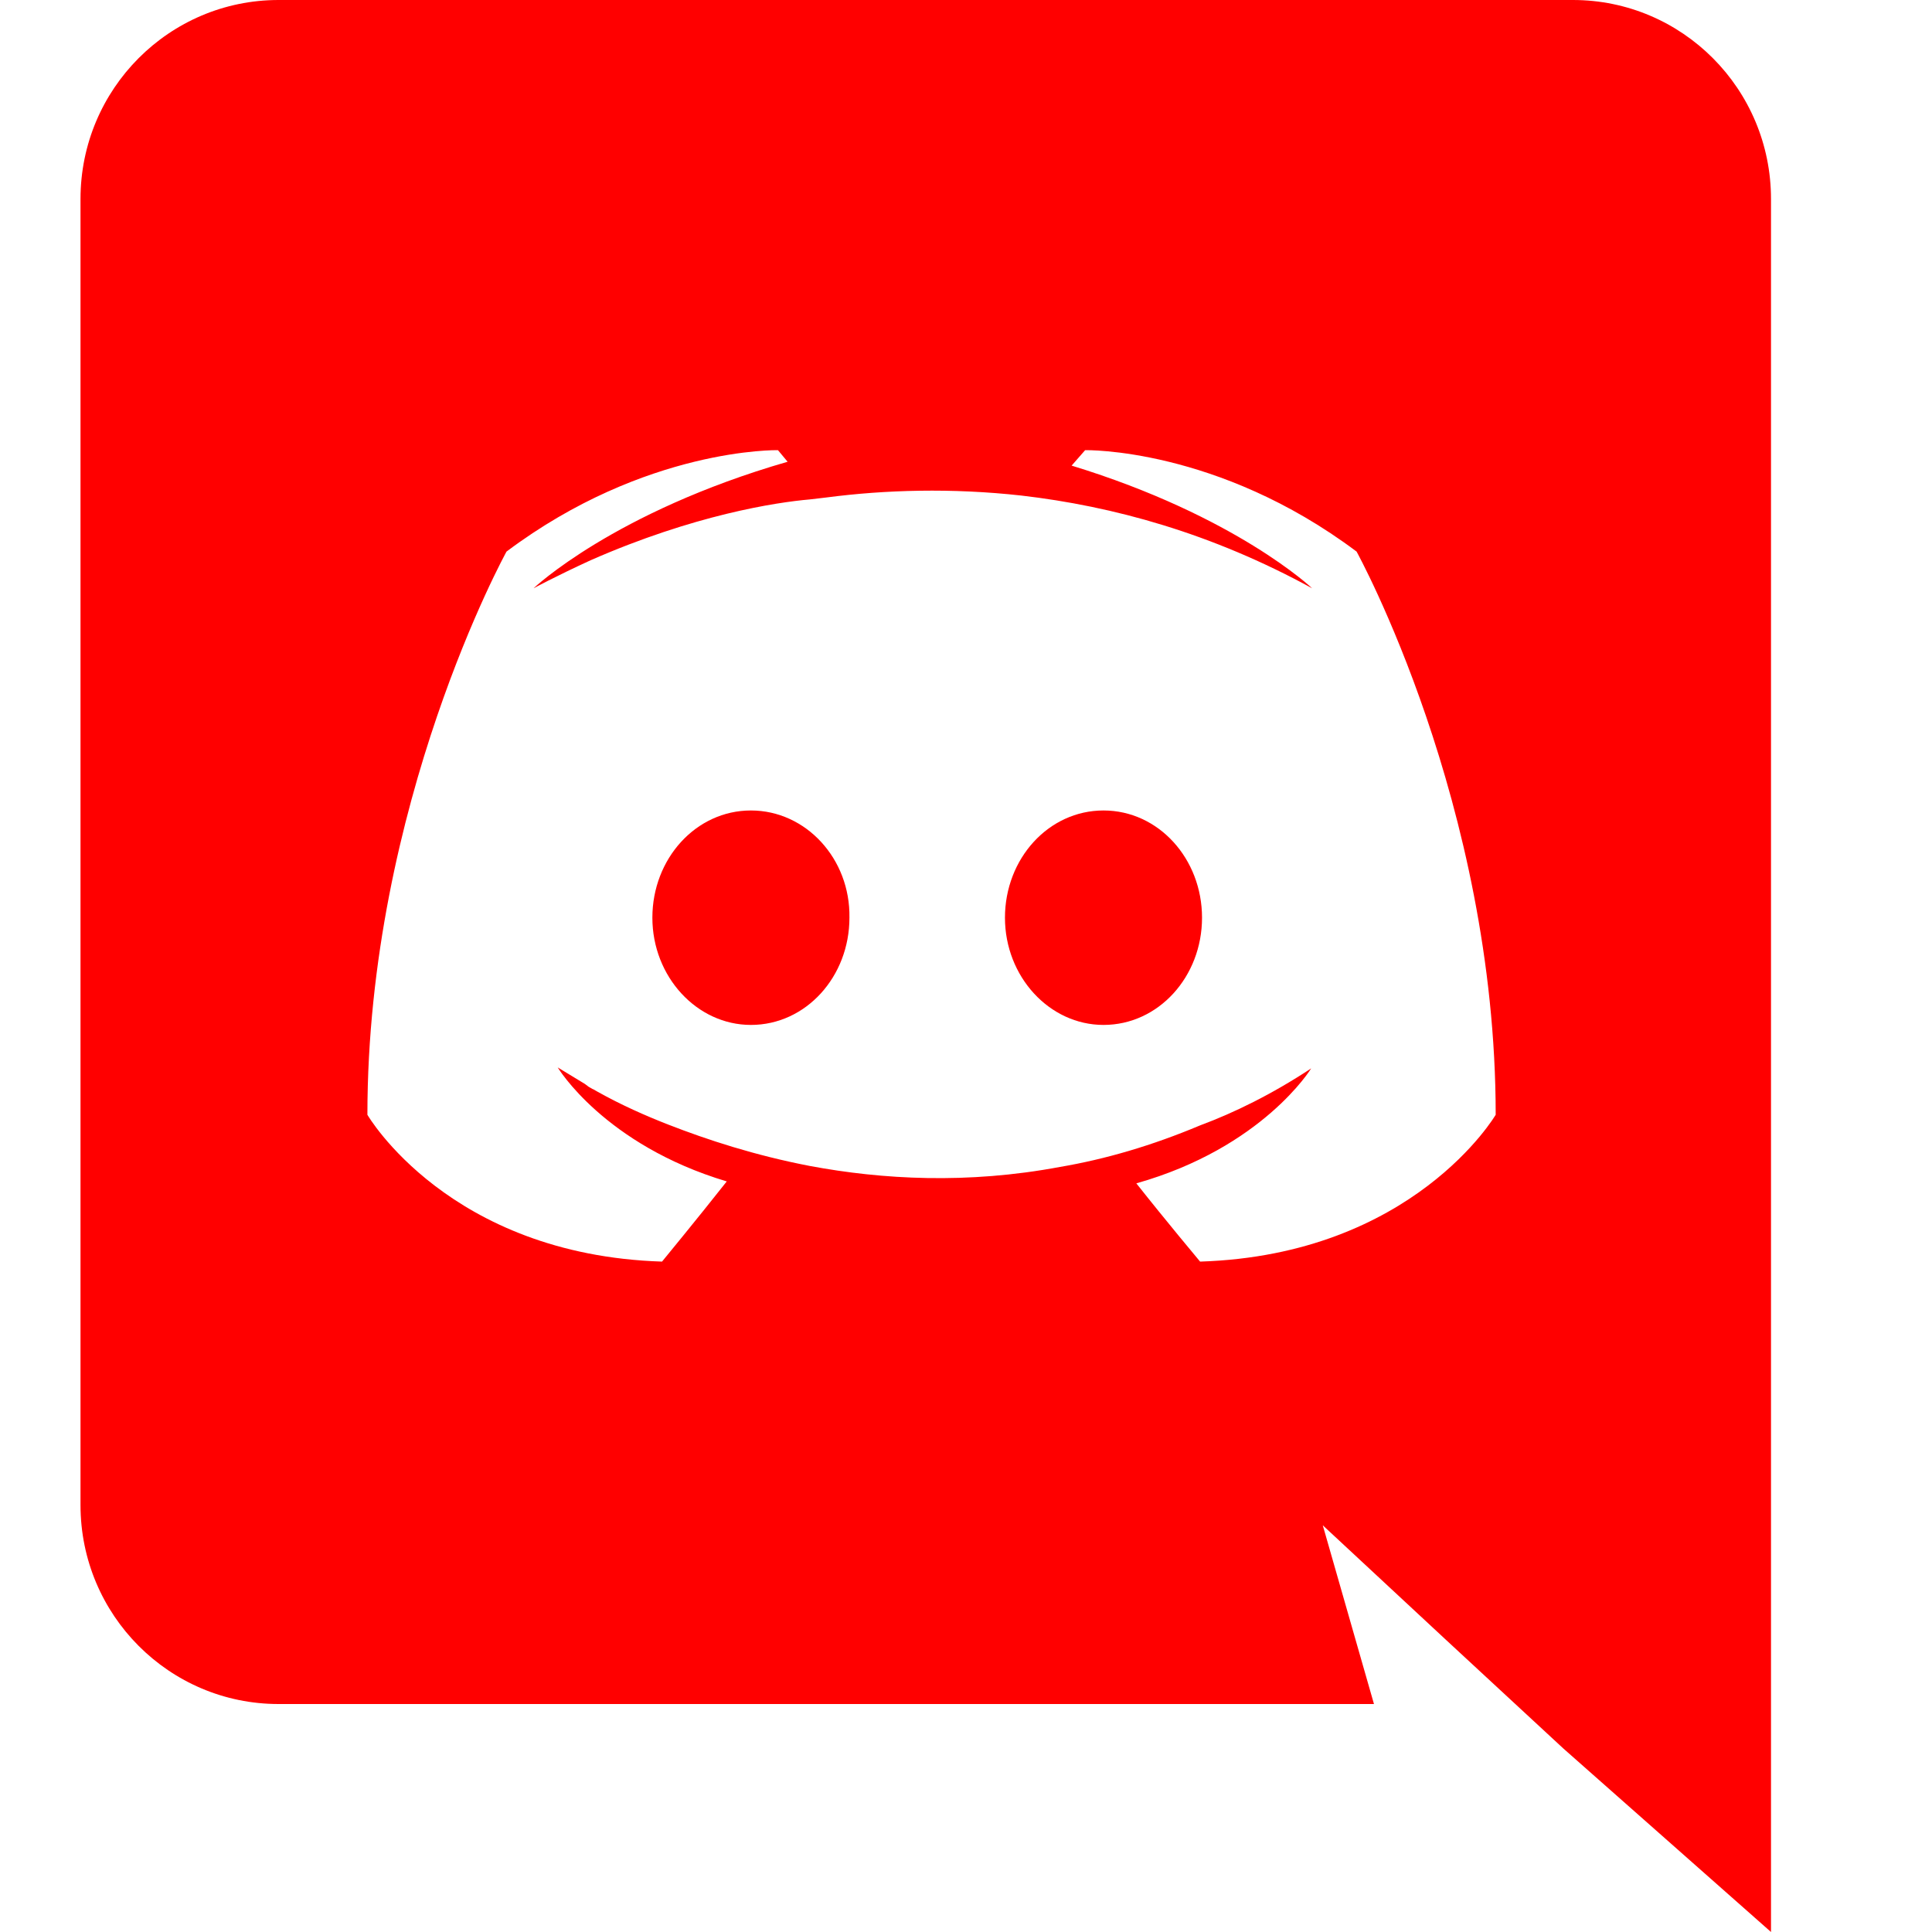
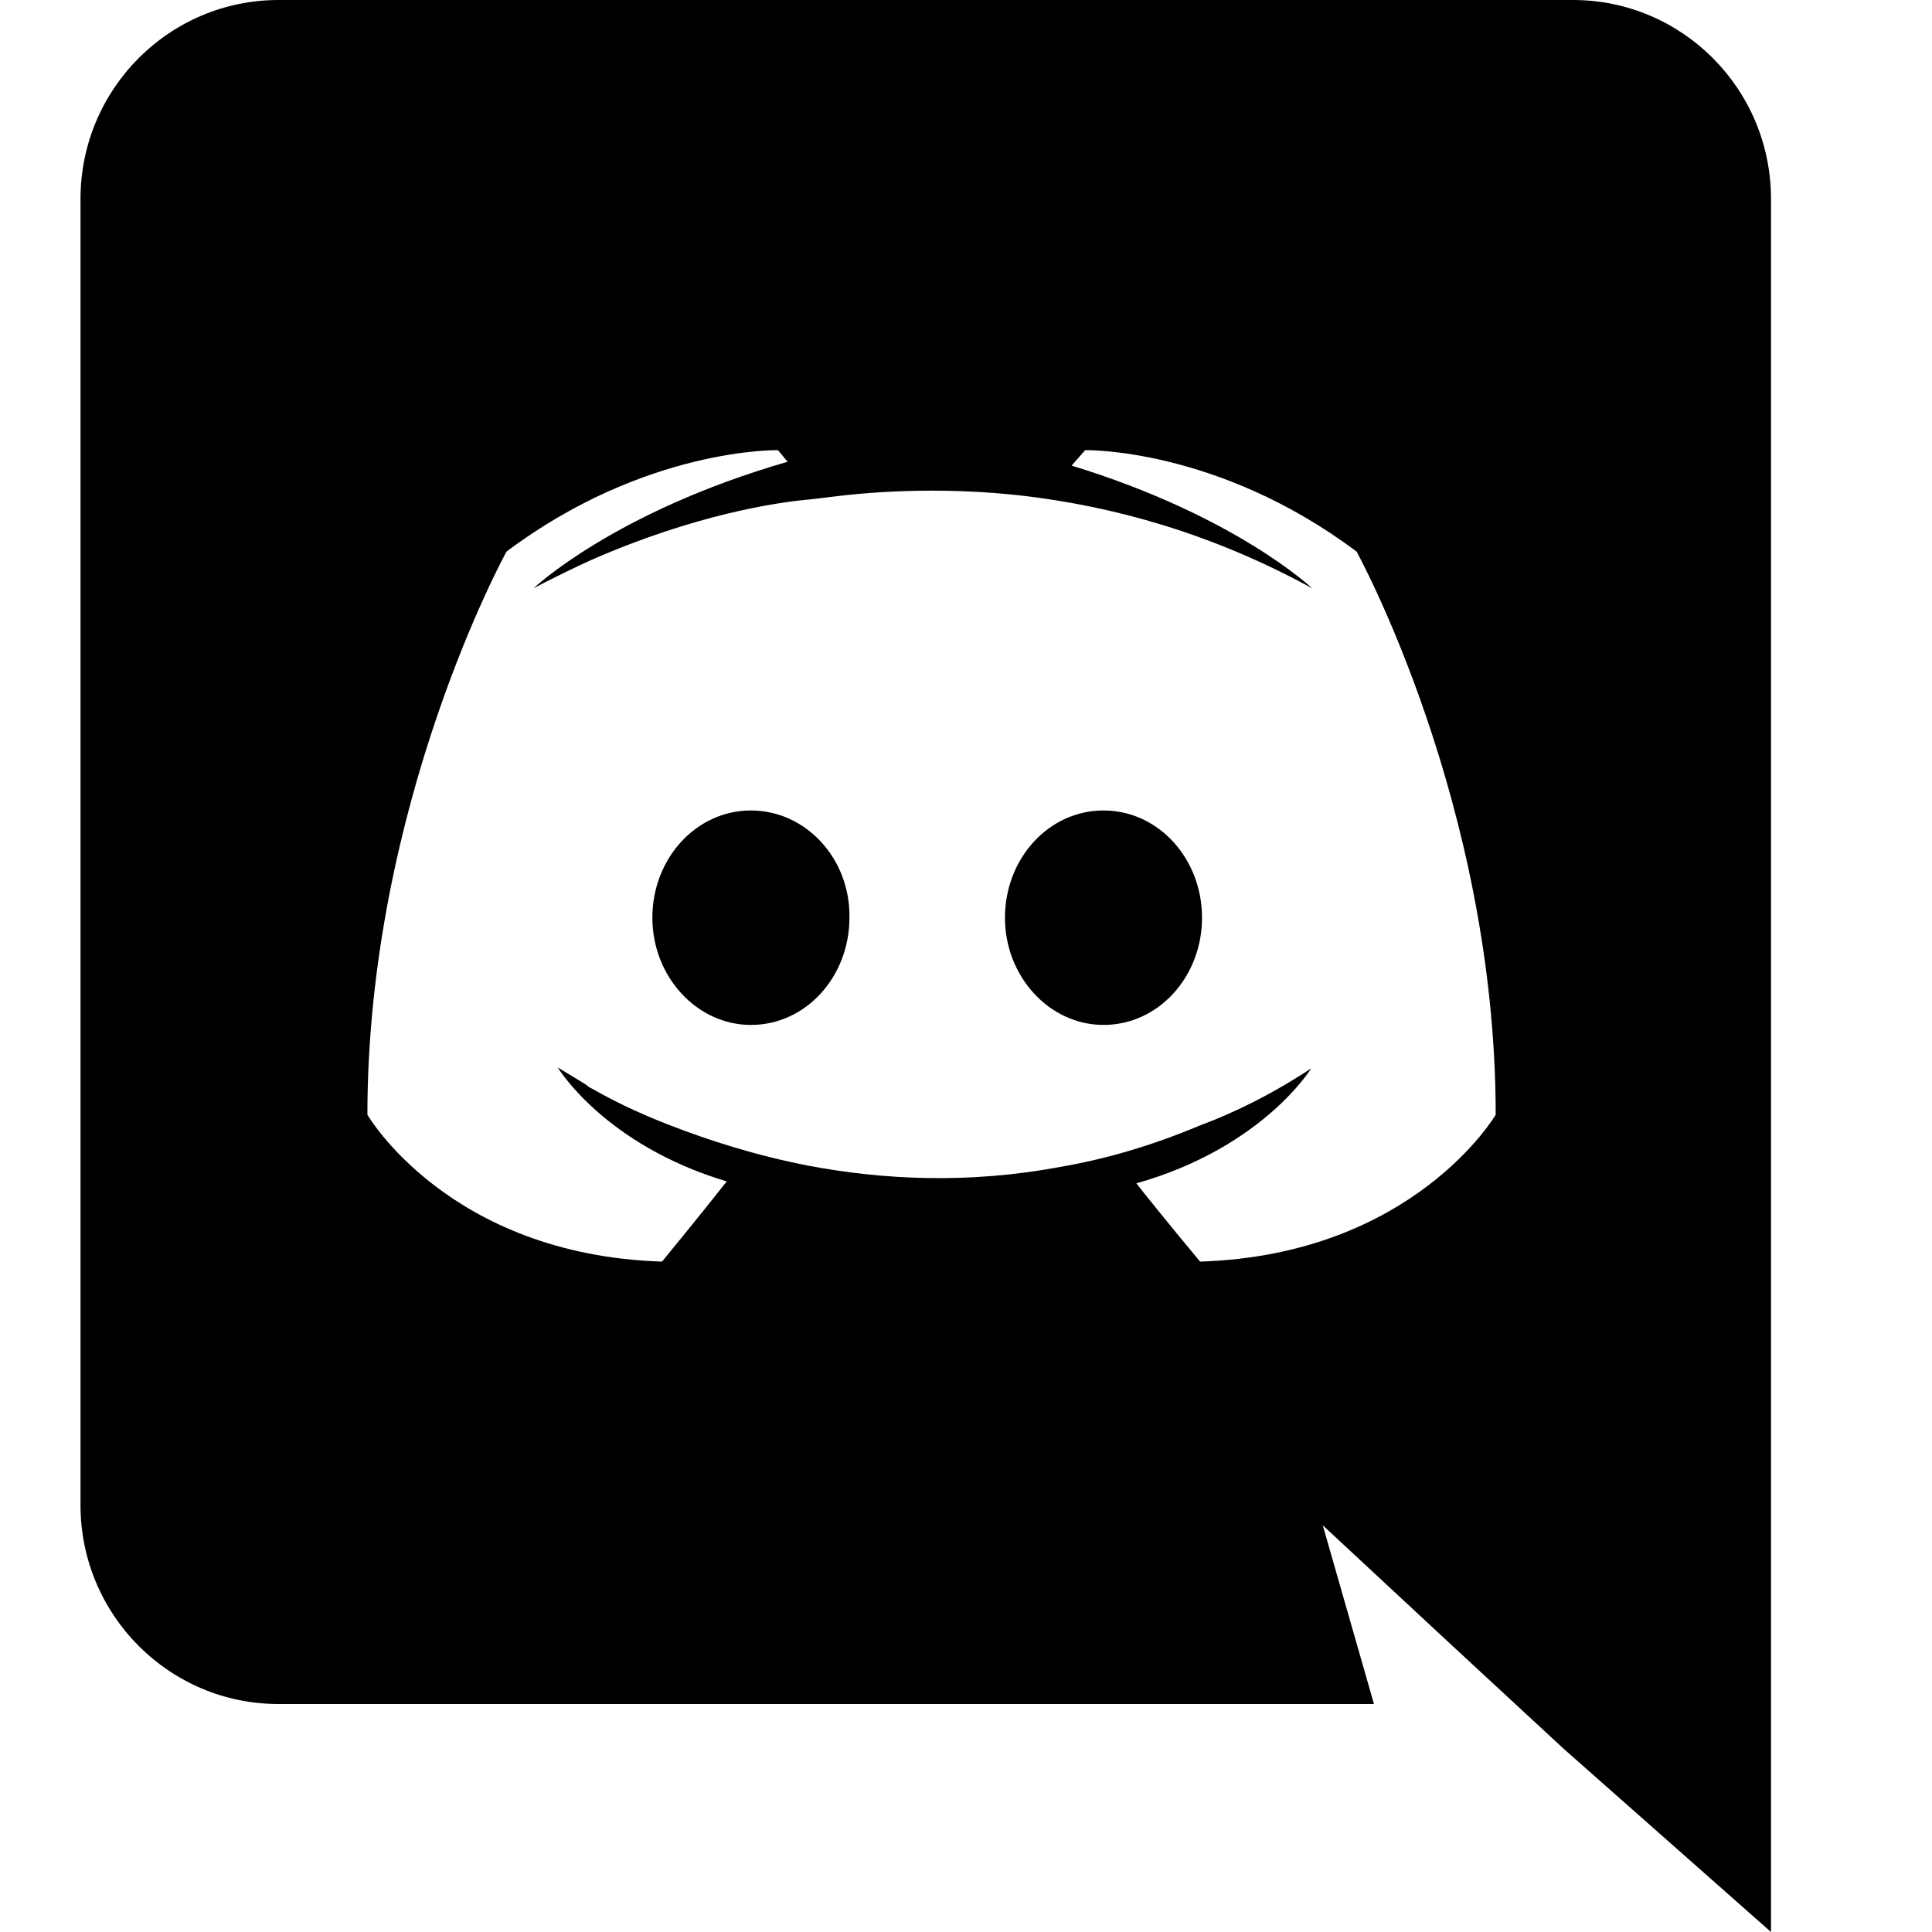
- <svg xmlns="http://www.w3.org/2000/svg" width="24" height="24" fill-rule="evenodd" fill="red" clip-rule="evenodd">
+ <svg xmlns="http://www.w3.org/2000/svg" width="24" height="24" fill-rule="evenodd" clip-rule="evenodd">
  <path d="M19.54 0c1.356 0 2.46 1.104 2.46 2.472v21.528l-2.58-2.28-1.452-1.344-1.536-1.428.636 2.22h-13.608c-1.356 0-2.46-1.104-2.46-2.472v-16.224c0-1.368 1.104-2.472 2.46-2.472h16.08zm-4.632 15.672c2.652-.084 3.672-1.824 3.672-1.824 0-3.864-1.728-6.996-1.728-6.996-1.728-1.296-3.372-1.26-3.372-1.26l-.168.192c2.04.624 2.988 1.524 2.988 1.524-1.248-.684-2.472-1.02-3.612-1.152-.864-.096-1.692-.072-2.424.024l-.204.024c-.42.036-1.44.192-2.724.756-.444.204-.708.348-.708.348s.996-.948 3.156-1.572l-.12-.144s-1.644-.036-3.372 1.26c0 0-1.728 3.132-1.728 6.996 0 0 1.008 1.74 3.66 1.824 0 0 .444-.54.804-.996-1.524-.456-2.1-1.416-2.1-1.416l.336.204.048.036.047.027.014.006.047.027c.3.168.6.3.876.408.492.192 1.08.384 1.764.516.9.168 1.956.228 3.108.012.564-.096 1.14-.264 1.74-.516.42-.156.888-.384 1.38-.708 0 0-.6.984-2.172 1.428.36.456.792.972.792.972zm-5.58-5.604c-.684 0-1.224.6-1.224 1.332 0 .732.552 1.332 1.224 1.332.684 0 1.224-.6 1.224-1.332.012-.732-.54-1.332-1.224-1.332zm4.38 0c-.684 0-1.224.6-1.224 1.332 0 .732.552 1.332 1.224 1.332.684 0 1.224-.6 1.224-1.332 0-.732-.54-1.332-1.224-1.332z" />
</svg>
